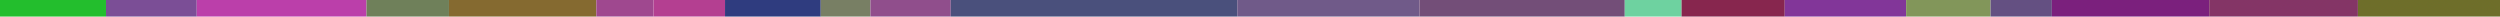
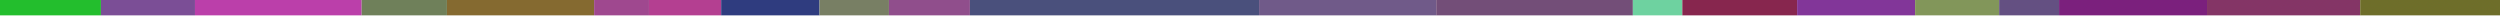
- <svg xmlns="http://www.w3.org/2000/svg" width="15096" height="100" viewBox="0 0 15096 100" preserveAspectRatio="none">
-   <rect x="0" y="0" width="640" height="100" fill="rgb(35,190,45)" />
-   <rect x="640" y="0" width="548" height="100" fill="rgb(123,78,150)" />
-   <rect x="1188" y="0" width="1025" height="100" fill="rgb(187,63,170)" />
-   <rect x="2213" y="0" width="498" height="100" fill="rgb(111,128,90)" />
-   <rect x="2711" y="0" width="890" height="100" fill="rgb(133,106,48)" />
-   <rect x="3601" y="0" width="345" height="100" fill="rgb(159,72,143)" />
-   <rect x="3946" y="0" width="432" height="100" fill="rgb(180,63,145)" />
-   <rect x="4378" y="0" width="578" height="100" fill="rgb(47,60,127)" />
-   <rect x="4956" y="0" width="300" height="100" fill="rgb(120,127,100)" />
-   <rect x="5256" y="0" width="485" height="100" fill="rgb(144,78,140)" />
-   <rect x="5741" y="0" width="1730" height="100" fill="rgb(74,80,124)" />
-   <rect x="7471" y="0" width="1100" height="100" fill="rgb(112,90,137)" />
-   <rect x="8571" y="0" width="1240" height="100" fill="rgb(115,78,120)" />
-   <rect x="9811" y="0" width="343" height="100" fill="rgb(110,210,160)" />
-   <rect x="10154" y="0" width="623" height="100" fill="rgb(135,38,78)" />
-   <rect x="10777" y="0" width="733" height="100" fill="rgb(130,54,153)" />
-   <rect x="11510" y="0" width="510" height="100" fill="rgb(130,150,90)" />
-   <rect x="12020" y="0" width="370" height="100" fill="rgb(100,80,130)" />
-   <rect x="12390" y="0" width="950" height="100" fill="rgb(123,32,125)" />
-   <rect x="13340" y="0" width="898" height="100" fill="rgb(132,53,102)" />
-   <rect x="14238" y="0" width="858" height="100" fill="rgb(110,110,42)" />
+ <svg xmlns="http://www.w3.org/2000/svg" width="16272" height="100" viewBox="0 0 16272 100" preserveAspectRatio="none">
+   <rect x="0" y="0" width="657" height="100" fill="rgb(35,190,45)" />
+   <rect x="657" y="0" width="612" height="100" fill="rgb(123,78,150)" />
+   <rect x="1269" y="0" width="1085" height="100" fill="rgb(187,63,170)" />
+   <rect x="2354" y="0" width="555" height="100" fill="rgb(111,128,90)" />
+   <rect x="2909" y="0" width="958" height="100" fill="rgb(133,106,48)" />
+   <rect x="3867" y="0" width="357" height="100" fill="rgb(159,72,143)" />
+   <rect x="4224" y="0" width="470" height="100" fill="rgb(180,63,145)" />
+   <rect x="4694" y="0" width="640" height="100" fill="rgb(47,60,127)" />
+   <rect x="5334" y="0" width="452" height="100" fill="rgb(120,127,100)" />
+   <rect x="5786" y="0" width="527" height="100" fill="rgb(144,78,140)" />
+   <rect x="6313" y="0" width="1882" height="100" fill="rgb(74,80,124)" />
+   <rect x="8195" y="0" width="1153" height="100" fill="rgb(112,90,137)" />
+   <rect x="9348" y="0" width="1280" height="100" fill="rgb(115,78,120)" />
+   <rect x="10628" y="0" width="322" height="100" fill="rgb(110,210,160)" />
+   <rect x="10950" y="0" width="747" height="100" fill="rgb(135,38,78)" />
+   <rect x="11697" y="0" width="768" height="100" fill="rgb(130,54,153)" />
+   <rect x="12465" y="0" width="547" height="100" fill="rgb(130,150,90)" />
+   <rect x="13012" y="0" width="390" height="100" fill="rgb(100,80,130)" />
+   <rect x="13402" y="0" width="963" height="100" fill="rgb(123,32,125)" />
+   <rect x="14365" y="0" width="997" height="100" fill="rgb(132,53,102)" />
+   <rect x="15362" y="0" width="910" height="100" fill="rgb(110,110,42)" />
</svg>
